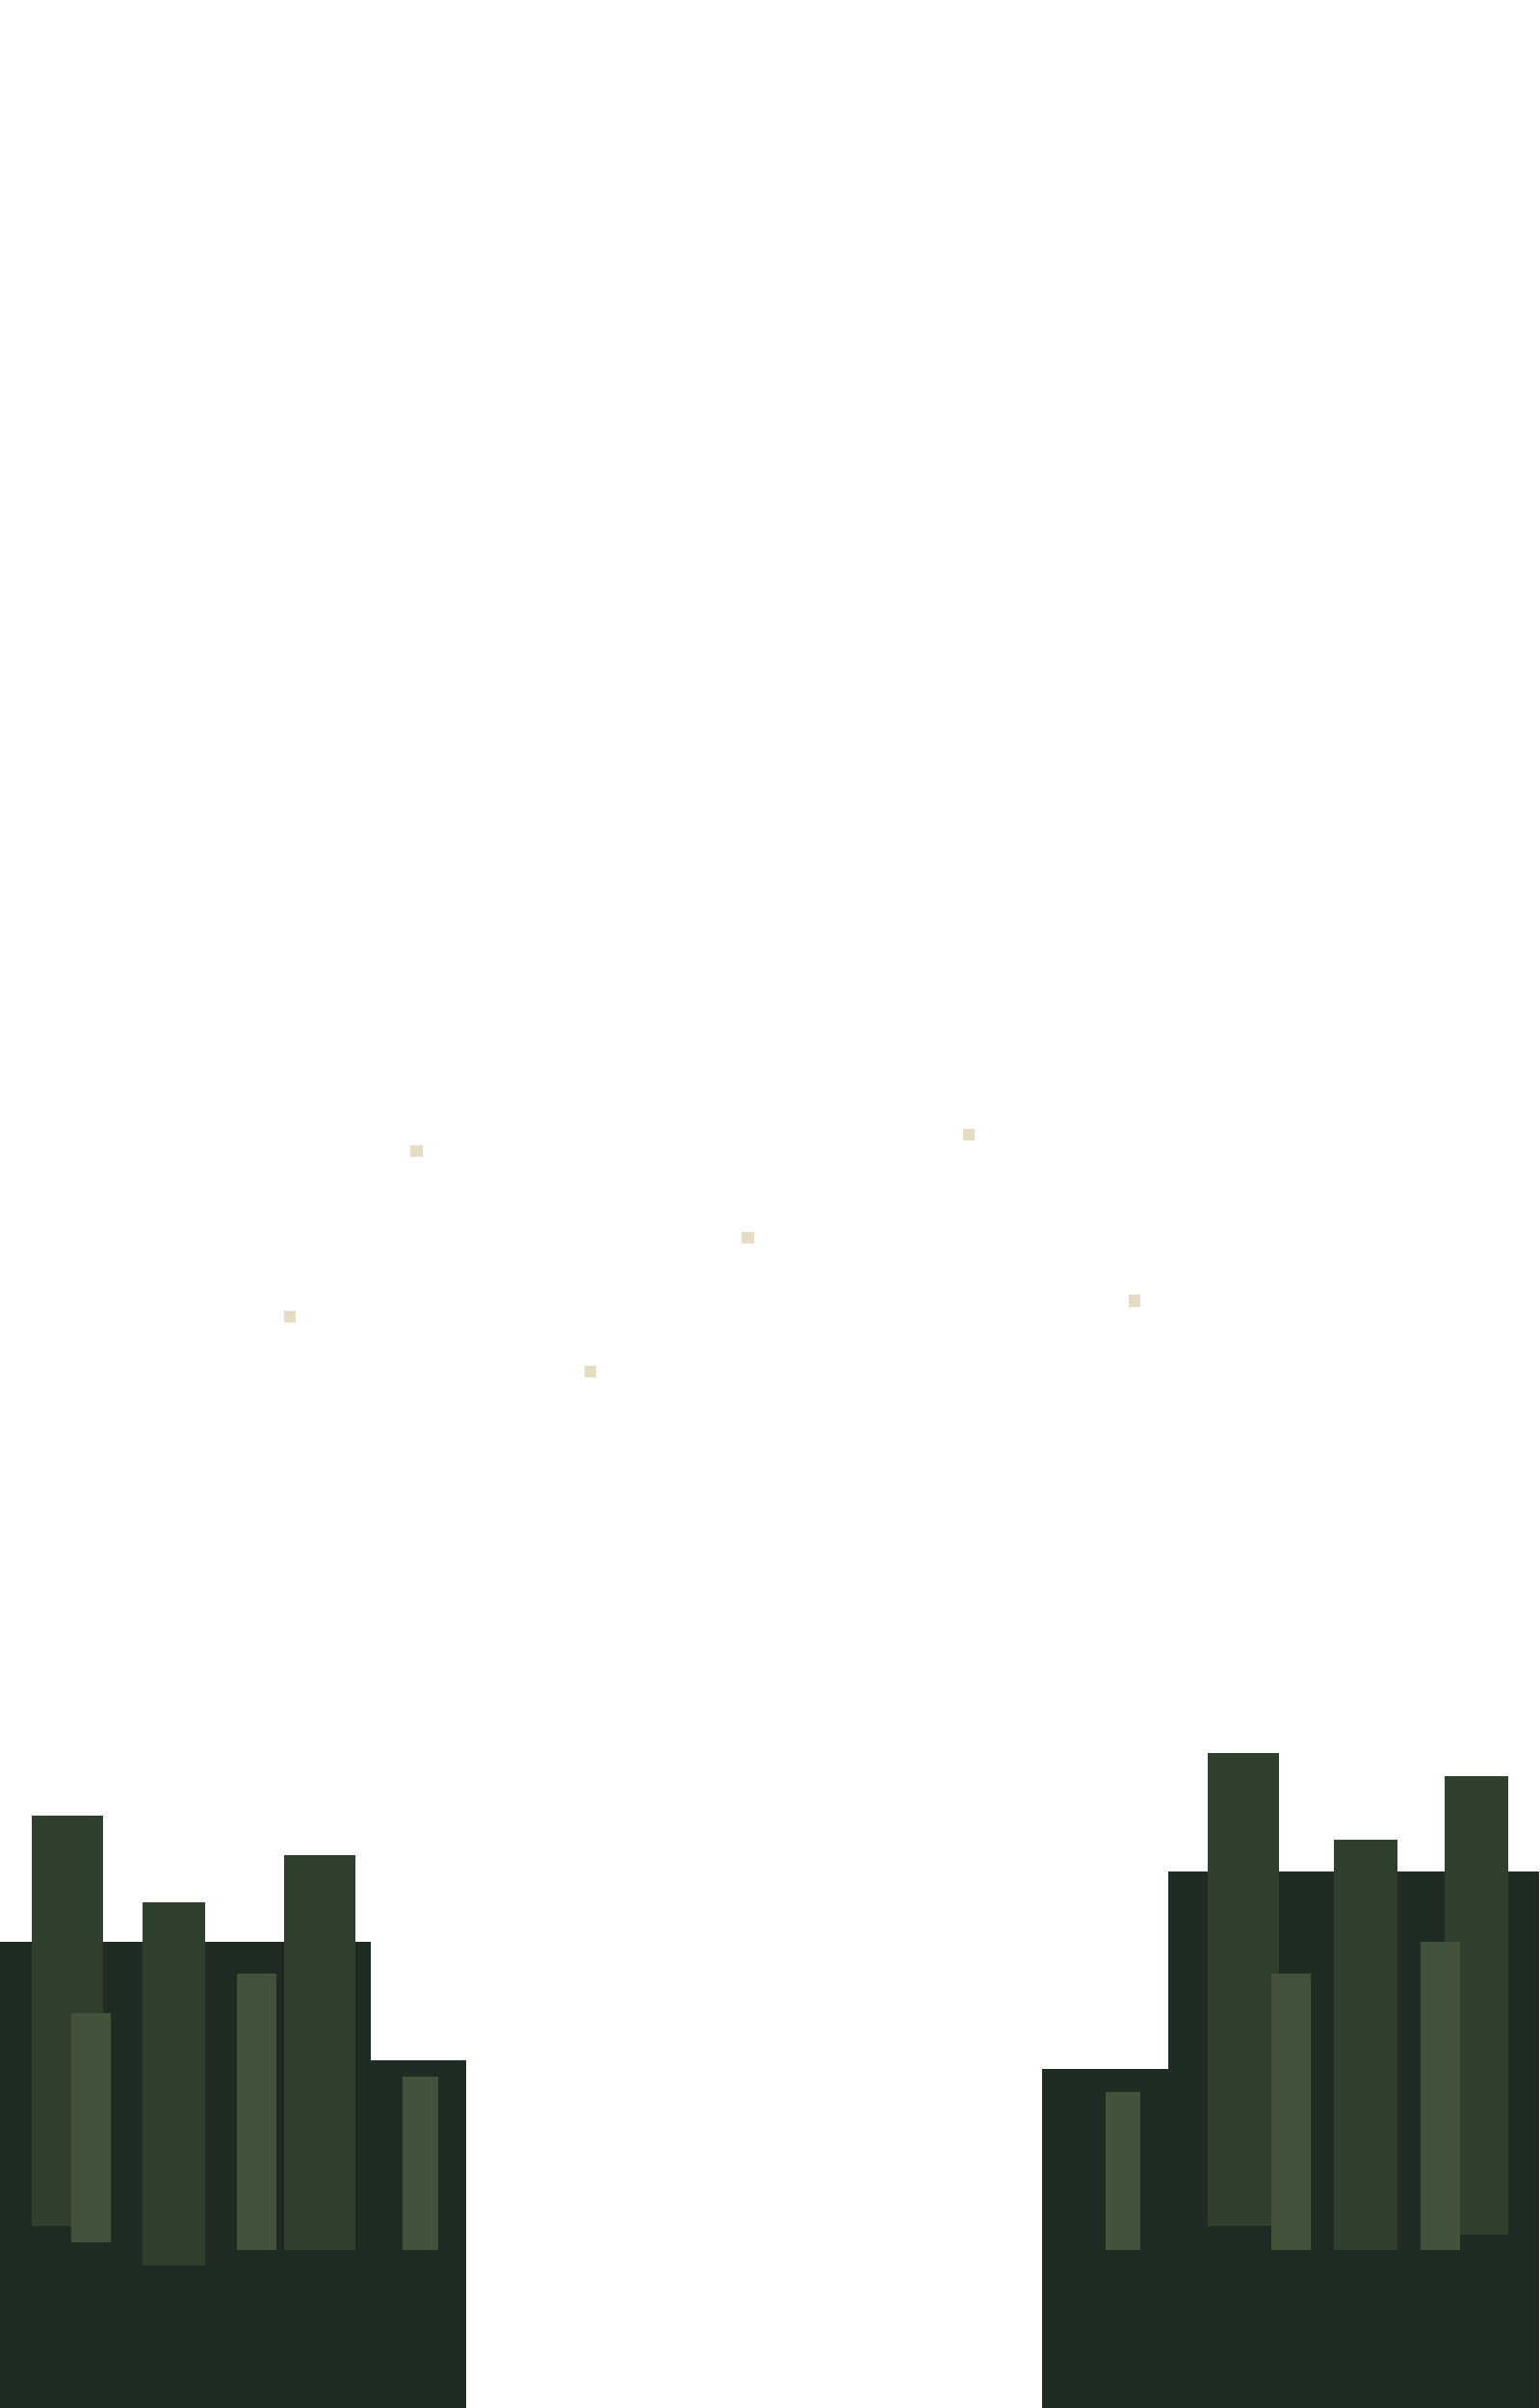
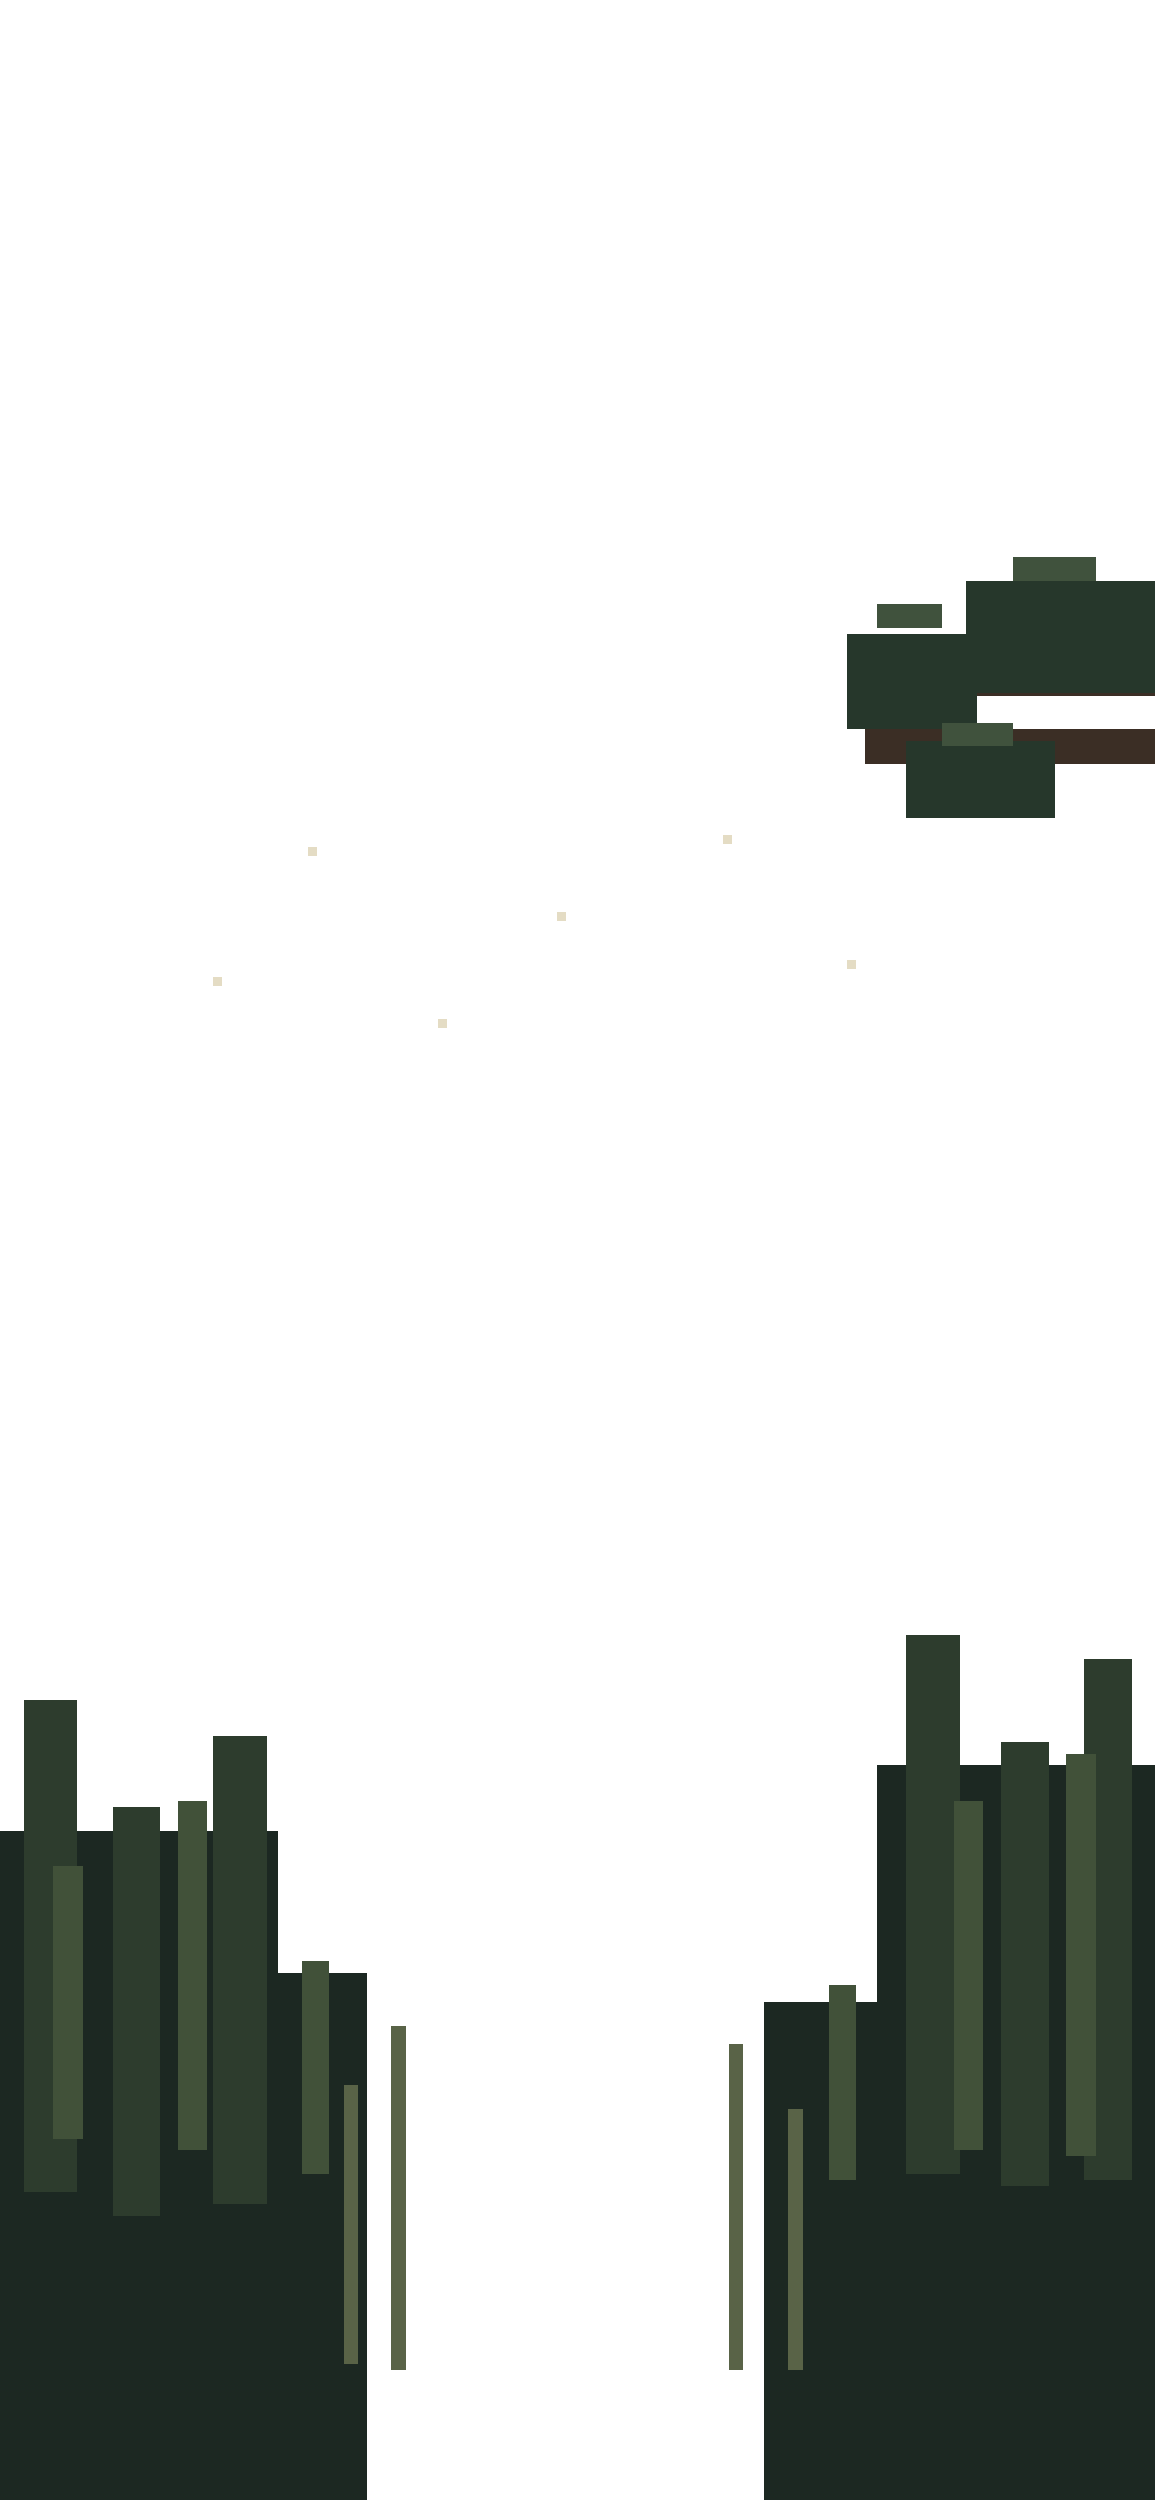
- <svg xmlns="http://www.w3.org/2000/svg" width="390" height="610" viewBox="0 0 390 610" shape-rendering="crispEdges">
-   <g fill="#1f2c24">
-     <rect x="0" y="492" width="94" height="118" />
-     <rect x="296" y="474" width="94" height="136" />
-     <rect x="46" y="522" width="72" height="88" />
-     <rect x="264" y="524" width="70" height="86" />
+ <svg xmlns="http://www.w3.org/2000/svg" width="390" height="844" viewBox="0 0 390 844" shape-rendering="crispEdges">
+   <g fill="#1c2822">
+     <rect x="0" y="618" width="94" height="226" />
+     <rect x="296" y="596" width="94" height="248" />
+     <rect x="48" y="666" width="76" height="178" />
+     <rect x="258" y="676" width="78" height="168" />
  </g>
-   <g fill="#30402f">
-     <rect x="8" y="460" width="18" height="104" />
-     <rect x="36" y="482" width="16" height="92" />
-     <rect x="72" y="470" width="18" height="100" />
-     <rect x="306" y="444" width="18" height="120" />
-     <rect x="338" y="466" width="16" height="104" />
-     <rect x="366" y="450" width="16" height="116" />
+   <g fill="#2d3c2d">
+     <rect x="8" y="574" width="18" height="166" />
+     <rect x="38" y="610" width="16" height="138" />
+     <rect x="72" y="586" width="18" height="158" />
+     <rect x="306" y="552" width="18" height="182" />
+     <rect x="338" y="588" width="16" height="150" />
+     <rect x="366" y="560" width="16" height="176" />
  </g>
-   <g fill="#43523a">
-     <rect x="18" y="510" width="10" height="58" />
-     <rect x="60" y="500" width="10" height="70" />
-     <rect x="102" y="526" width="9" height="44" />
-     <rect x="280" y="530" width="9" height="40" />
-     <rect x="322" y="500" width="10" height="70" />
-     <rect x="360" y="492" width="10" height="78" />
+   <g fill="#415139">
+     <rect x="18" y="630" width="10" height="92" />
+     <rect x="60" y="608" width="10" height="118" />
+     <rect x="102" y="662" width="9" height="72" />
+     <rect x="280" y="670" width="9" height="66" />
+     <rect x="322" y="608" width="10" height="118" />
+     <rect x="360" y="592" width="10" height="136" />
+   </g>
+   <rect x="292" y="246" width="98" height="12" fill="#3b2e25" />
+   <rect x="320" y="226" width="70" height="9" fill="#3b2e25" />
+   <g fill="#26372b">
+     <rect x="286" y="214" width="44" height="32" />
+     <rect x="326" y="196" width="64" height="38" />
+     <rect x="306" y="250" width="50" height="26" />
+   </g>
+   <g fill="#40523d">
+     <rect x="296" y="204" width="22" height="8" />
+     <rect x="342" y="188" width="28" height="8" />
+     <rect x="318" y="244" width="24" height="8" />
+   </g>
+   <g fill="#596347">
+     <rect x="116" y="704" width="5" height="94" />
+     <rect x="132" y="684" width="5" height="116" />
+     <rect x="246" y="690" width="5" height="110" />
+     <rect x="266" y="712" width="5" height="88" />
  </g>
  <g fill="#c3b27c" opacity="0.45">
-     <rect x="72" y="332" width="3" height="3" />
-     <rect x="104" y="290" width="3" height="3" />
-     <rect x="148" y="346" width="3" height="3" />
-     <rect x="188" y="312" width="3" height="3" />
-     <rect x="244" y="286" width="3" height="3" />
-     <rect x="286" y="328" width="3" height="3" />
+     <rect x="72" y="330" width="3" height="3" />
+     <rect x="104" y="286" width="3" height="3" />
+     <rect x="148" y="344" width="3" height="3" />
+     <rect x="188" y="308" width="3" height="3" />
+     <rect x="244" y="282" width="3" height="3" />
+     <rect x="286" y="324" width="3" height="3" />
  </g>
</svg>
